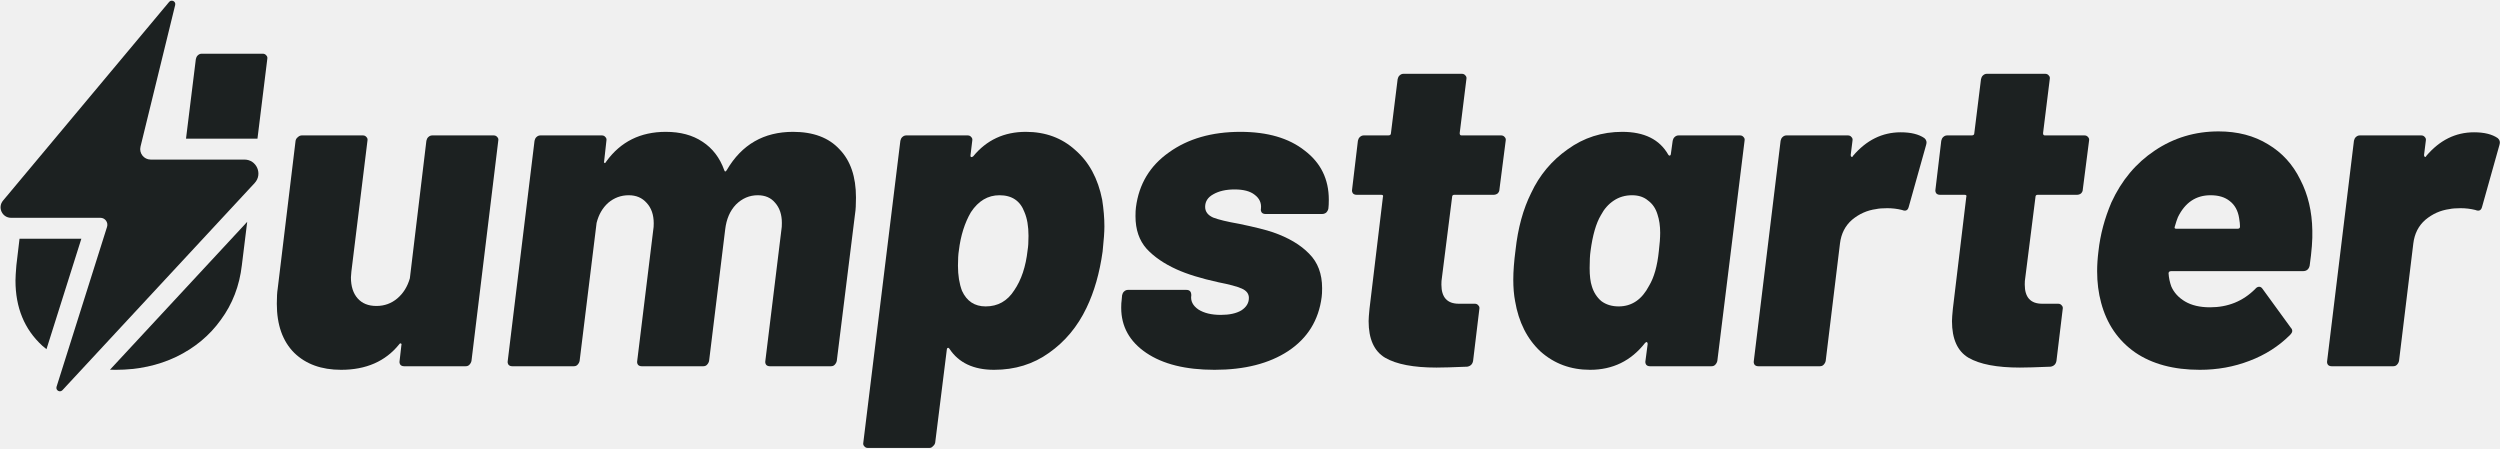
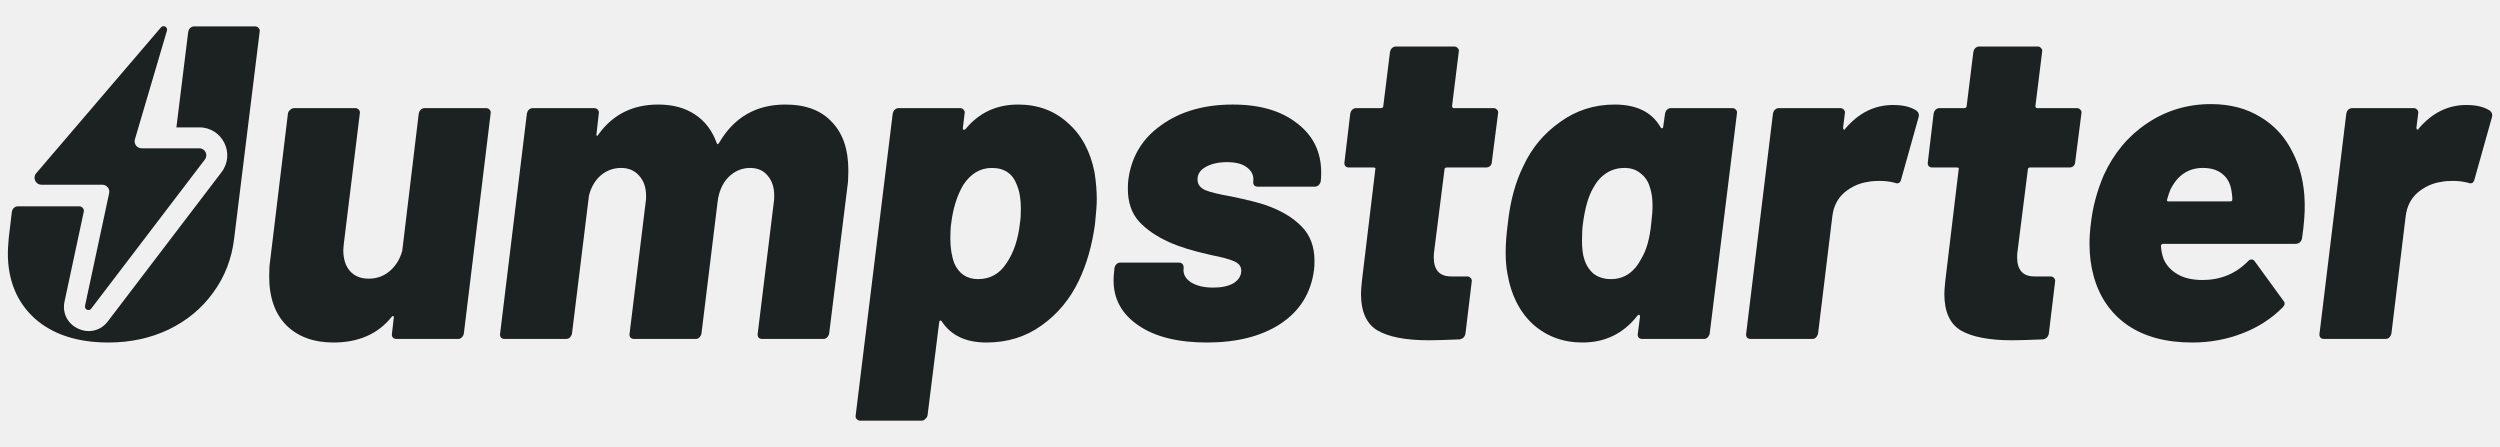
- <svg xmlns="http://www.w3.org/2000/svg" width="2867" height="514" viewBox="0 0 2867 514" fill="none">
-   <g clip-path="url(#clip0_30_74)">
-     <path d="M2837.22 151.712C2848.83 151.712 2857.88 153.931 2864.36 158.368C2866.75 160.416 2867.43 162.976 2866.41 166.048L2846.44 237.216C2845.42 241.312 2842.86 242.507 2838.76 240.8C2833.3 239.435 2827.67 238.752 2821.86 238.752C2816.4 238.752 2812.14 239.094 2809.06 239.776C2798.82 241.142 2789.61 245.238 2781.42 252.064C2773.57 258.891 2768.96 267.936 2767.59 279.2L2751.21 413.856C2750.87 415.563 2750.01 417.099 2748.65 418.464C2747.62 419.488 2746.26 420 2744.55 420H2673.9C2672.19 420 2670.82 419.488 2669.8 418.464C2668.78 417.099 2668.44 415.563 2668.78 413.856L2699.5 161.44C2699.84 159.734 2700.52 158.368 2701.54 157.344C2702.91 155.979 2704.45 155.296 2706.15 155.296H2776.81C2778.52 155.296 2779.88 155.979 2780.9 157.344C2781.93 158.368 2782.27 159.734 2781.93 161.44L2779.88 177.824C2779.88 178.848 2780.22 179.531 2780.9 179.872C2781.59 180.214 2782.1 179.872 2782.44 178.848C2797.8 160.758 2816.06 151.712 2837.22 151.712Z" fill="#1C2121" />
-     <path d="M2651.78 264.352C2652.12 274.592 2651.09 288.075 2648.7 304.8C2647.68 308.896 2645.12 310.944 2641.02 310.944H2489.98C2487.94 310.944 2486.91 311.797 2486.91 313.504C2487.25 318.624 2488.28 323.573 2489.98 328.352C2493.06 335.52 2498.35 341.323 2505.86 345.76C2513.37 350.197 2522.92 352.416 2534.53 352.416C2555.01 352.416 2572.25 345.419 2586.24 331.424C2587.61 329.717 2589.14 328.864 2590.85 328.864C2592.21 328.864 2593.41 329.547 2594.43 330.912L2627.2 375.968C2628.22 376.992 2628.74 378.187 2628.74 379.552C2628.74 380.917 2627.88 382.453 2626.18 384.16C2613.21 397.131 2597.67 407.029 2579.58 413.856C2561.83 420.683 2542.89 424.096 2522.75 424.096C2492.71 424.096 2467.97 417.44 2448.51 404.128C2429.06 390.475 2416.09 371.531 2409.6 347.296C2406.53 336.032 2404.99 323.915 2404.99 310.944C2404.99 303.776 2405.5 296.096 2406.53 287.904C2408.58 269.131 2413.53 250.528 2421.38 232.096C2432.98 206.837 2449.54 187.04 2471.04 172.704C2492.89 158.027 2517.29 150.688 2544.26 150.688C2566.1 150.688 2585.05 155.637 2601.09 165.536C2617.13 175.093 2629.42 188.576 2637.95 205.984C2646.83 223.051 2651.43 242.507 2651.78 264.352ZM2535.04 223.904C2518.31 223.904 2505.86 232.267 2497.66 248.992C2496.64 251.381 2495.45 254.965 2494.08 259.744C2493.4 261.451 2493.91 262.304 2495.62 262.304H2566.27C2567.98 262.304 2568.83 261.451 2568.83 259.744C2568.83 257.355 2568.49 254.112 2567.81 250.016C2566.44 241.483 2562.86 234.997 2557.06 230.56C2551.59 226.123 2544.26 223.904 2535.04 223.904Z" fill="#1C2121" />
-     <path d="M2388.55 217.248C2388.55 218.955 2387.87 220.491 2386.5 221.856C2385.14 222.88 2383.6 223.392 2381.89 223.392H2336.84C2335.13 223.392 2334.28 224.246 2334.28 225.952L2322.5 319.136C2322.16 320.843 2321.99 323.232 2321.99 326.304C2321.99 340.982 2328.65 348.32 2341.96 348.32H2360.39C2362.1 348.32 2363.46 349.003 2364.48 350.368C2365.51 351.392 2365.85 352.758 2365.51 354.464L2358.34 413.856C2357.66 417.611 2355.44 419.83 2351.69 420.512C2335.3 421.195 2323.53 421.536 2316.36 421.536C2290.07 421.536 2270.45 417.782 2257.48 410.272C2244.85 402.763 2238.53 388.768 2238.53 368.288C2238.53 365.558 2238.87 360.779 2239.56 353.952L2254.92 225.952C2255.6 224.246 2254.92 223.392 2252.87 223.392H2224.71C2223 223.392 2221.64 222.88 2220.61 221.856C2219.59 220.491 2219.25 218.955 2219.59 217.248L2226.24 161.44C2226.59 159.734 2227.27 158.368 2228.29 157.344C2229.66 155.979 2231.19 155.296 2232.9 155.296H2261.06C2263.11 155.296 2264.13 154.443 2264.13 152.736L2271.81 90.784C2272.15 89.078 2272.84 87.712 2273.86 86.688C2275.23 85.323 2276.76 84.64 2278.47 84.64H2345.54C2347.25 84.64 2348.61 85.323 2349.64 86.688C2350.66 87.712 2351 89.078 2350.66 90.784L2342.98 152.736C2342.98 154.443 2343.66 155.296 2345.03 155.296H2390.6C2392.3 155.296 2393.67 155.979 2394.69 157.344C2395.72 158.368 2396.06 159.734 2395.72 161.44L2388.55 217.248Z" fill="#1C2121" />
-     <path d="M2179.72 151.712C2191.33 151.712 2200.38 153.931 2206.86 158.368C2209.25 160.416 2209.93 162.976 2208.91 166.048L2188.94 237.216C2187.92 241.312 2185.36 242.507 2181.26 240.8C2175.8 239.435 2170.17 238.752 2164.36 238.752C2158.9 238.752 2154.64 239.094 2151.56 239.776C2141.32 241.142 2132.11 245.238 2123.92 252.064C2116.07 258.891 2111.46 267.936 2110.09 279.2L2093.71 413.856C2093.37 415.563 2092.51 417.099 2091.15 418.464C2090.12 419.488 2088.76 420 2087.05 420H2016.4C2014.69 420 2013.32 419.488 2012.3 418.464C2011.28 417.099 2010.94 415.563 2011.28 413.856L2042 161.44C2042.34 159.734 2043.02 158.368 2044.04 157.344C2045.41 155.979 2046.95 155.296 2048.65 155.296H2119.31C2121.02 155.296 2122.38 155.979 2123.4 157.344C2124.43 158.368 2124.77 159.734 2124.43 161.44L2122.38 177.824C2122.38 178.848 2122.72 179.531 2123.4 179.872C2124.09 180.214 2124.6 179.872 2124.94 178.848C2140.3 160.758 2158.56 151.712 2179.72 151.712Z" fill="#1C2121" />
-     <path d="M1918.23 161.44C1918.57 159.734 1919.25 158.368 1920.28 157.344C1921.64 155.979 1923.18 155.296 1924.88 155.296H1995.54C1997.25 155.296 1998.61 155.979 1999.64 157.344C2000.66 158.368 2001 159.734 2000.66 161.44L1969.43 413.856C1969.09 415.563 1968.23 417.099 1966.87 418.464C1965.84 419.488 1964.48 420 1962.77 420H1892.12C1890.41 420 1889.04 419.488 1888.02 418.464C1887 417.099 1886.65 415.563 1887 413.856L1889.56 394.4C1889.56 393.376 1889.21 392.694 1888.53 392.352C1888.19 392.011 1887.51 392.352 1886.48 393.376C1870.44 413.856 1849.45 424.096 1823.51 424.096C1801.32 424.096 1782.38 417.099 1766.68 403.104C1751.32 388.768 1741.59 369.483 1737.49 345.248C1736.13 338.08 1735.44 329.888 1735.44 320.672C1735.44 311.115 1736.3 299.851 1738 286.88C1740.73 261.622 1746.71 239.776 1755.92 221.344C1765.48 200.864 1779.48 184.139 1797.91 171.168C1816.34 157.856 1837.16 151.2 1860.37 151.2C1885.63 151.2 1903.21 159.904 1913.11 177.312C1913.79 178.336 1914.47 178.678 1915.16 178.336C1915.84 177.995 1916.18 177.312 1916.18 176.288L1918.23 161.44ZM1891.09 327.84C1896.89 318.283 1900.65 304.971 1902.36 287.904C1903.38 279.712 1903.89 272.715 1903.89 266.912C1903.89 259.062 1902.87 252.064 1900.82 245.92C1898.77 239.094 1895.19 233.803 1890.07 230.048C1885.29 225.952 1879.14 223.904 1871.64 223.904C1863.78 223.904 1856.79 225.952 1850.64 230.048C1844.5 234.144 1839.55 239.776 1835.8 246.944C1830.33 256.16 1826.41 269.814 1824.02 287.904C1823.34 292.683 1823 299.168 1823 307.36C1823 316.235 1823.85 323.232 1825.56 328.352C1827.6 335.179 1831.19 340.811 1836.31 345.248C1841.77 349.344 1848.42 351.392 1856.28 351.392C1871.29 351.392 1882.9 343.542 1891.09 327.84Z" fill="#1C2121" />
-     <path d="M1719.55 217.248C1719.55 218.955 1718.87 220.491 1717.5 221.856C1716.14 222.88 1714.6 223.392 1712.89 223.392H1667.84C1666.13 223.392 1665.28 224.246 1665.28 225.952L1653.5 319.136C1653.16 320.843 1652.99 323.232 1652.99 326.304C1652.99 340.982 1659.64 348.32 1672.96 348.32H1691.39C1693.1 348.32 1694.46 349.003 1695.48 350.368C1696.51 351.392 1696.85 352.758 1696.51 354.464L1689.34 413.856C1688.66 417.611 1686.44 419.83 1682.68 420.512C1666.3 421.195 1654.52 421.536 1647.36 421.536C1621.07 421.536 1601.45 417.782 1588.48 410.272C1575.85 402.763 1569.53 388.768 1569.53 368.288C1569.53 365.558 1569.87 360.779 1570.56 353.952L1585.92 225.952C1586.6 224.246 1585.92 223.392 1583.87 223.392H1555.71C1554 223.392 1552.64 222.88 1551.61 221.856C1550.59 220.491 1550.25 218.955 1550.59 217.248L1557.24 161.44C1557.59 159.734 1558.27 158.368 1559.29 157.344C1560.66 155.979 1562.19 155.296 1563.9 155.296H1592.06C1594.11 155.296 1595.13 154.443 1595.13 152.736L1602.81 90.784C1603.15 89.078 1603.84 87.712 1604.86 86.688C1606.23 85.323 1607.76 84.64 1609.47 84.64H1676.54C1678.25 84.64 1679.61 85.323 1680.64 86.688C1681.66 87.712 1682 89.078 1681.66 90.784L1673.98 152.736C1673.98 154.443 1674.66 155.296 1676.03 155.296H1721.6C1723.3 155.296 1724.67 155.979 1725.69 157.344C1726.72 158.368 1727.06 159.734 1726.72 161.44L1719.55 217.248Z" fill="#1C2121" />
-     <path d="M1392.81 424.096C1359.7 424.096 1333.59 417.611 1314.47 404.64C1295.36 391.67 1285.8 374.432 1285.8 352.928C1285.8 349.174 1285.97 346.272 1286.31 344.224L1286.82 338.592C1287.17 336.886 1287.85 335.52 1288.87 334.496C1290.24 333.131 1291.77 332.448 1293.48 332.448H1360.55C1364.31 332.448 1366.18 334.496 1366.18 338.592C1365.16 345.078 1367.89 350.539 1374.38 354.976C1380.86 359.072 1389.39 361.12 1399.98 361.12C1409.87 361.12 1417.73 359.414 1423.53 356C1429.33 352.246 1432.23 347.467 1432.23 341.664C1432.23 336.886 1429.5 333.302 1424.04 330.912C1418.58 328.523 1409.7 326.134 1397.42 323.744C1377.28 319.307 1361.23 314.358 1349.29 308.896C1334.95 302.411 1323.52 294.56 1314.98 285.344C1306.45 275.787 1302.18 263.328 1302.18 247.968C1302.18 243.531 1302.35 240.118 1302.7 237.728C1306.11 211.104 1318.74 190.112 1340.58 174.752C1362.43 159.051 1389.74 151.2 1422.5 151.2C1453.57 151.2 1478.14 158.368 1496.23 172.704C1514.66 186.699 1523.88 205.472 1523.88 229.024C1523.88 233.462 1523.71 236.875 1523.37 239.264C1523.03 240.971 1522.17 242.507 1520.81 243.872C1519.44 244.896 1517.91 245.408 1516.2 245.408H1451.18C1449.47 245.408 1448.1 244.896 1447.08 243.872C1446.06 242.507 1445.71 240.971 1446.06 239.264C1446.74 232.779 1444.35 227.488 1438.89 223.392C1433.77 219.296 1426.09 217.248 1415.85 217.248C1405.95 217.248 1397.76 219.126 1391.27 222.88C1385.13 226.294 1382.06 231.072 1382.06 237.216C1382.06 242.678 1385.13 246.774 1391.27 249.504C1397.42 251.894 1407.31 254.283 1420.97 256.672C1439.06 260.427 1452.03 263.67 1459.88 266.4C1477.63 272.544 1491.45 280.736 1501.35 290.976C1511.25 300.875 1516.2 314.016 1516.2 330.4C1516.2 334.838 1516.03 338.251 1515.69 340.64C1512.27 367.264 1499.47 387.915 1477.29 402.592C1455.44 416.928 1427.28 424.096 1392.81 424.096Z" fill="#1C2121" />
-     <path d="M1263.97 229.024C1265.67 239.947 1266.53 250.187 1266.53 259.744C1266.53 265.888 1265.85 275.446 1264.48 288.416C1261.07 312.992 1254.92 334.496 1246.05 352.928C1235.81 374.432 1221.47 391.67 1203.04 404.64C1184.95 417.611 1163.96 424.096 1140.06 424.096C1116.51 424.096 1099.45 416.075 1088.86 400.032C1088.18 399.008 1087.5 398.667 1086.82 399.008C1086.13 399.35 1085.79 400.032 1085.79 401.056L1072.48 507.552C1072.14 509.259 1071.29 510.624 1069.92 511.648C1068.9 513.014 1067.53 513.696 1065.82 513.696H995.168C993.461 513.696 992.096 513.014 991.072 511.648C990.048 510.624 989.707 509.259 990.048 507.552L1032.54 161.44C1032.89 159.734 1033.57 158.368 1034.59 157.344C1035.96 155.979 1037.49 155.296 1039.2 155.296H1109.86C1111.56 155.296 1112.93 155.979 1113.95 157.344C1114.98 158.368 1115.32 159.734 1114.98 161.44L1112.93 178.336C1112.93 180.384 1113.95 180.726 1116 179.36C1131.36 160.587 1151.5 151.2 1176.42 151.2C1198.94 151.2 1217.89 158.198 1233.25 172.192C1248.95 185.846 1259.19 204.79 1263.97 229.024ZM1163.1 332.96C1171.3 321.014 1176.42 305.654 1178.46 286.88C1179.15 283.126 1179.49 277.664 1179.49 270.496C1179.49 259.574 1177.95 250.528 1174.88 243.36C1170.1 230.39 1160.54 223.904 1146.21 223.904C1132.9 223.904 1121.97 230.39 1113.44 243.36C1106.27 255.648 1101.66 270.326 1099.62 287.392C1098.93 291.488 1098.59 297.291 1098.59 304.8C1098.59 315.723 1100.13 325.28 1103.2 333.472C1108.66 345.419 1117.71 351.392 1130.34 351.392C1144.33 351.392 1155.25 345.248 1163.1 332.96Z" fill="#1C2121" />
-     <path d="M909.444 151.2C932.655 151.2 950.404 157.856 962.692 171.168C975.322 184.139 981.636 202.571 981.636 226.464C981.636 234.656 981.295 240.8 980.612 244.896L959.62 413.856C959.279 415.563 958.426 417.099 957.06 418.464C956.036 419.488 954.671 420 952.964 420H882.82C881.114 420 879.748 419.488 878.724 418.464C877.7 417.099 877.359 415.563 877.7 413.856L896.132 263.328C896.474 261.622 896.644 259.062 896.644 255.648C896.644 246.091 894.084 238.411 888.964 232.608C884.186 226.806 877.53 223.904 868.996 223.904C859.439 223.904 851.076 227.488 843.908 234.656C837.082 241.824 832.986 251.382 831.62 263.328L813.188 413.856C812.847 415.563 811.994 417.099 810.628 418.464C809.604 419.488 808.239 420 806.532 420H735.876C734.17 420 732.804 419.488 731.78 418.464C730.756 417.099 730.415 415.563 730.756 413.856L749.188 263.328C749.53 261.622 749.7 259.232 749.7 256.16C749.7 246.262 746.97 238.411 741.508 232.608C736.388 226.806 729.562 223.904 721.028 223.904C712.154 223.904 704.303 226.806 697.476 232.608C690.991 238.411 686.554 246.091 684.164 255.648L664.708 413.856C664.367 415.563 663.514 417.099 662.148 418.464C661.124 419.488 659.759 420 658.052 420H587.396C585.69 420 584.324 419.488 583.3 418.464C582.276 417.099 581.935 415.563 582.276 413.856L612.996 161.44C613.338 159.734 614.02 158.368 615.044 157.344C616.41 155.979 617.946 155.296 619.652 155.296H690.308C692.015 155.296 693.38 155.979 694.404 157.344C695.428 158.368 695.77 159.734 695.428 161.44L692.868 184.48C692.527 185.846 692.698 186.699 693.38 187.04C694.063 187.04 694.746 186.358 695.428 184.992C711.812 162.464 734.511 151.2 763.524 151.2C780.25 151.2 794.244 154.955 805.508 162.464C817.114 169.974 825.476 180.896 830.596 195.232C831.279 197.28 832.303 197.11 833.668 194.72C850.735 165.707 875.994 151.2 909.444 151.2Z" fill="#1C2121" />
-     <path d="M488.976 161.44C489.317 159.734 490 158.368 491.024 157.344C492.389 155.979 493.925 155.296 495.632 155.296H566.288C567.995 155.296 569.36 155.979 570.384 157.344C571.408 158.368 571.749 159.734 571.408 161.44L540.688 413.856C540.347 415.563 539.493 417.099 538.128 418.464C537.104 419.488 535.739 420 534.032 420H463.376C461.669 420 460.304 419.488 459.28 418.464C458.256 417.099 457.915 415.563 458.256 413.856L460.304 395.936C460.645 394.912 460.475 394.23 459.792 393.888C459.109 393.547 458.427 393.888 457.744 394.912C442.043 414.368 419.856 424.096 391.184 424.096C368.656 424.096 350.736 417.611 337.424 404.64C324.112 391.328 317.456 372.555 317.456 348.32C317.456 340.811 317.797 335.008 318.48 330.912L338.96 161.44C339.301 159.734 340.155 158.368 341.52 157.344C342.885 155.979 344.421 155.296 346.128 155.296H416.272C417.979 155.296 419.344 155.979 420.368 157.344C421.392 158.368 421.733 159.734 421.392 161.44L402.96 311.456L402.448 318.112C402.448 328.352 405.008 336.374 410.128 342.176C415.248 347.979 422.416 350.88 431.632 350.88C440.848 350.88 448.869 347.979 455.696 342.176C462.523 336.374 467.301 328.694 470.032 319.136L488.976 161.44Z" fill="#1C2121" />
-     <path d="M22.426 273.773C22.403 273.874 22.381 273.977 22.36 274.08L18.776 304.288C18.093 312.48 17.752 318.283 17.752 321.696C17.752 352.758 27.992 377.675 48.472 396.448C50.038 397.834 51.645 399.169 53.294 400.451L93.297 273.773H22.426Z" fill="#1C2121" />
-     <path d="M126.129 423.98C128.372 424.057 130.647 424.096 132.952 424.096C158.211 424.096 181.251 419.147 202.072 409.248C223.235 399.008 240.301 384.843 253.272 366.752C266.584 348.662 274.605 327.84 277.336 304.288L283.492 254.395L126.129 423.98Z" fill="#1C2121" />
-     <path d="M295.261 159H213.317L224.6 67.744C224.941 66.037 225.624 64.672 226.648 63.648C228.013 62.283 229.549 61.6 231.256 61.6H301.4C303.107 61.6 304.472 62.283 305.496 63.648C306.52 64.672 306.861 66.037 306.52 67.744C302.105 103.524 299.583 123.968 295.261 159Z" fill="#1C2121" />
-     <path d="M193.948 2.221L3.466 230.077C-3.065 237.889 2.49 249.773 12.672 249.773H115.129C120.536 249.773 124.386 255.026 122.757 260.182L64.859 443.529C63.574 447.598 68.703 450.582 71.606 447.454L292.054 209.883C301.555 199.644 294.294 183 280.326 183H172.793C165.01 183 159.286 175.706 161.137 168.146L200.902 5.738C201.91 1.622 196.665 -1.03 193.948 2.221Z" fill="#1C2121" />
-   </g>
-   <defs>
-     <clipPath id="clip0_30_74">
-       <rect width="2867" height="514" fill="white" />
-     </clipPath>
-   </defs>
+ <svg xmlns="http://www.w3.org/2000/svg" width="2867" height="512" viewBox="0 0 2867 512" fill="none">
+   <path d="M2828.47 120.405C2840.08 120.405 2849.12 122.624 2855.61 127.061C2858 129.109 2858.68 131.669 2857.66 134.741L2837.69 205.909C2836.66 210.005 2834.1 211.2 2830.01 209.493C2824.55 208.128 2818.91 207.445 2813.11 207.445C2807.65 207.445 2803.38 207.787 2800.31 208.469C2790.07 209.835 2780.86 213.931 2772.66 220.757C2764.81 227.584 2760.21 236.629 2758.84 247.893L2742.46 382.549C2742.11 384.256 2741.26 385.792 2739.9 387.157C2738.87 388.181 2737.51 388.693 2735.8 388.693H2665.14C2663.44 388.693 2662.07 388.181 2661.05 387.157C2660.02 385.792 2659.68 384.256 2660.02 382.549L2690.74 130.133C2691.09 128.427 2691.77 127.061 2692.79 126.037C2694.16 124.672 2695.69 123.989 2697.4 123.989H2768.06C2769.76 123.989 2771.13 124.672 2772.15 126.037C2773.18 127.061 2773.52 128.427 2773.18 130.133L2771.13 146.517C2771.13 147.541 2771.47 148.224 2772.15 148.565C2772.83 148.907 2773.35 148.565 2773.69 147.541C2789.05 129.451 2807.31 120.405 2828.47 120.405Z" fill="#1C2121" />
+   <path d="M2643.02 233.045C2643.37 243.285 2642.34 256.768 2639.95 273.493C2638.93 277.589 2636.37 279.637 2632.27 279.637H2481.23C2479.18 279.637 2478.16 280.49 2478.16 282.197C2478.5 287.317 2479.53 292.266 2481.23 297.045C2484.3 304.213 2489.59 310.016 2497.1 314.453C2504.61 318.89 2514.17 321.109 2525.78 321.109C2546.26 321.109 2563.49 314.112 2577.49 300.117C2578.85 298.41 2580.39 297.557 2582.1 297.557C2583.46 297.557 2584.66 298.24 2585.68 299.605L2618.45 344.661C2619.47 345.685 2619.98 346.88 2619.98 348.245C2619.98 349.61 2619.13 351.146 2617.42 352.853C2604.45 365.824 2588.92 375.722 2570.83 382.549C2553.08 389.376 2534.14 392.789 2514 392.789C2483.96 392.789 2459.22 386.133 2439.76 372.821C2420.3 359.168 2407.33 340.224 2400.85 315.989C2397.78 304.725 2396.24 292.608 2396.24 279.637C2396.24 272.469 2396.75 264.789 2397.78 256.597C2399.82 237.824 2404.77 219.221 2412.62 200.789C2424.23 175.53 2440.78 155.733 2462.29 141.397C2484.13 126.72 2508.54 119.381 2535.5 119.381C2557.35 119.381 2576.29 124.33 2592.34 134.229C2608.38 143.786 2620.67 157.269 2629.2 174.677C2638.07 191.744 2642.68 211.2 2643.02 233.045ZM2526.29 192.597C2509.56 192.597 2497.1 200.96 2488.91 217.685C2487.89 220.074 2486.69 223.658 2485.33 228.437C2484.65 230.144 2485.16 230.997 2486.86 230.997H2557.52C2559.23 230.997 2560.08 230.144 2560.08 228.437C2560.08 226.048 2559.74 222.805 2559.06 218.709C2557.69 210.176 2554.11 203.69 2548.3 199.253C2542.84 194.816 2535.5 192.597 2526.29 192.597Z" fill="#1C2121" />
+   <path d="M2379.8 185.941C2379.8 187.648 2379.11 189.184 2377.75 190.549C2376.38 191.573 2374.85 192.085 2373.14 192.085H2328.08C2326.38 192.085 2325.52 192.939 2325.52 194.645L2313.75 287.829C2313.41 289.536 2313.24 291.925 2313.24 294.997C2313.24 309.675 2319.89 317.013 2333.2 317.013H2351.64C2353.34 317.013 2354.71 317.696 2355.73 319.061C2356.76 320.085 2357.1 321.451 2356.76 323.157L2349.59 382.549C2348.91 386.304 2346.69 388.523 2342.93 389.205C2326.55 389.888 2314.77 390.229 2307.6 390.229C2281.32 390.229 2261.69 386.475 2248.72 378.965C2236.09 371.456 2229.78 357.461 2229.78 336.981C2229.78 334.251 2230.12 329.472 2230.8 322.645L2246.16 194.645C2246.85 192.939 2246.16 192.085 2244.12 192.085H2215.96C2214.25 192.085 2212.88 191.573 2211.86 190.549C2210.84 189.184 2210.49 187.648 2210.84 185.941L2217.49 130.133C2217.83 128.427 2218.52 127.061 2219.54 126.037C2220.91 124.672 2222.44 123.989 2224.15 123.989H2252.31C2254.36 123.989 2255.38 123.136 2255.38 121.429L2263.06 59.477C2263.4 57.771 2264.08 56.405 2265.11 55.381C2266.47 54.016 2268.01 53.333 2269.72 53.333H2336.79C2338.49 53.333 2339.86 54.016 2340.88 55.381C2341.91 56.405 2342.25 57.771 2341.91 59.477L2334.23 121.429C2334.23 123.136 2334.91 123.989 2336.28 123.989H2381.84C2383.55 123.989 2384.92 124.672 2385.94 126.037C2386.96 127.061 2387.31 128.427 2386.96 130.133L2379.8 185.941Z" fill="#1C2121" />
+   <path d="M2170.97 120.405C2182.58 120.405 2191.62 122.624 2198.11 127.061C2200.5 129.109 2201.18 131.669 2200.16 134.741L2180.19 205.909C2179.16 210.005 2176.6 211.2 2172.51 209.493C2167.05 208.128 2161.41 207.445 2155.61 207.445C2150.15 207.445 2145.88 207.787 2142.81 208.469C2132.57 209.835 2123.36 213.931 2115.16 220.757C2107.31 227.584 2102.71 236.629 2101.34 247.893L2084.96 382.549C2084.61 384.256 2083.76 385.792 2082.4 387.157C2081.37 388.181 2080.01 388.693 2078.3 388.693H2007.64C2005.94 388.693 2004.57 388.181 2003.55 387.157C2002.52 385.792 2002.18 384.256 2002.52 382.549L2033.24 130.133C2033.59 128.427 2034.27 127.061 2035.29 126.037C2036.66 124.672 2038.19 123.989 2039.9 123.989H2110.56C2112.26 123.989 2113.63 124.672 2114.65 126.037C2115.68 127.061 2116.02 128.427 2115.68 130.133L2113.63 146.517C2113.63 147.541 2113.97 148.224 2114.65 148.565C2115.33 148.907 2115.85 148.565 2116.19 147.541C2131.55 129.451 2149.81 120.405 2170.97 120.405Z" fill="#1C2121" />
+   <path d="M1909.48 130.133C1909.82 128.427 1910.5 127.061 1911.52 126.037C1912.89 124.672 1914.43 123.989 1916.13 123.989H1986.79C1988.49 123.989 1989.86 124.672 1990.88 126.037C1991.91 127.061 1992.25 128.427 1991.91 130.133L1960.68 382.549C1960.33 384.256 1959.48 385.792 1958.12 387.157C1957.09 388.181 1955.73 388.693 1954.02 388.693H1883.36C1881.66 388.693 1880.29 388.181 1879.27 387.157C1878.24 385.792 1877.9 384.256 1878.24 382.549L1880.8 363.093C1880.8 362.069 1880.46 361.387 1879.78 361.045C1879.44 360.704 1878.76 361.045 1877.73 362.069C1861.69 382.549 1840.7 392.789 1814.76 392.789C1792.57 392.789 1773.63 385.792 1757.92 371.797C1742.56 357.461 1732.84 338.176 1728.74 313.941C1727.37 306.773 1726.69 298.581 1726.69 289.365C1726.69 279.808 1727.55 268.544 1729.25 255.573C1731.98 230.315 1737.96 208.469 1747.17 190.037C1756.73 169.557 1770.72 152.832 1789.16 139.861C1807.59 126.549 1828.41 119.893 1851.62 119.893C1876.88 119.893 1894.46 128.597 1904.36 146.005C1905.04 147.029 1905.72 147.371 1906.4 147.029C1907.09 146.688 1907.43 146.005 1907.43 144.981L1909.48 130.133ZM1882.34 296.533C1888.14 286.976 1891.9 273.664 1893.6 256.597C1894.63 248.405 1895.14 241.408 1895.14 235.605C1895.14 227.755 1894.12 220.757 1892.07 214.613C1890.02 207.787 1886.44 202.496 1881.32 198.741C1876.54 194.645 1870.39 192.597 1862.88 192.597C1855.03 192.597 1848.04 194.645 1841.89 198.741C1835.75 202.837 1830.8 208.469 1827.04 215.637C1821.58 224.853 1817.66 238.507 1815.27 256.597C1814.59 261.376 1814.24 267.861 1814.24 276.053C1814.24 284.928 1815.1 291.925 1816.8 297.045C1818.85 303.872 1822.44 309.504 1827.56 313.941C1833.02 318.037 1839.67 320.085 1847.52 320.085C1862.54 320.085 1874.15 312.235 1882.34 296.533Z" fill="#1C2121" />
+   <path d="M1710.8 185.941C1710.8 187.648 1710.11 189.184 1708.75 190.549C1707.38 191.573 1705.85 192.085 1704.14 192.085H1659.08C1657.38 192.085 1656.52 192.939 1656.52 194.645L1644.75 287.829C1644.41 289.536 1644.24 291.925 1644.24 294.997C1644.24 309.675 1650.89 317.013 1664.2 317.013H1682.64C1684.34 317.013 1685.71 317.696 1686.73 319.061C1687.76 320.085 1688.1 321.451 1687.76 323.157L1680.59 382.549C1679.91 386.304 1677.69 388.523 1673.93 389.205C1657.55 389.888 1645.77 390.229 1638.6 390.229C1612.32 390.229 1592.69 386.475 1579.72 378.965C1567.09 371.456 1560.78 357.461 1560.78 336.981C1560.78 334.251 1561.12 329.472 1561.8 322.645L1577.16 194.645C1577.85 192.939 1577.16 192.085 1575.12 192.085H1546.96C1545.25 192.085 1543.88 191.573 1542.86 190.549C1541.84 189.184 1541.49 187.648 1541.84 185.941L1548.49 130.133C1548.83 128.427 1549.52 127.061 1550.54 126.037C1551.91 124.672 1553.44 123.989 1555.15 123.989H1583.31C1585.36 123.989 1586.38 123.136 1586.38 121.429L1594.06 59.477C1594.4 57.771 1595.08 56.405 1596.11 55.381C1597.47 54.016 1599.01 53.333 1600.72 53.333H1667.79C1669.49 53.333 1670.86 54.016 1671.88 55.381C1672.91 56.405 1673.25 57.771 1672.91 59.477L1665.23 121.429C1665.23 123.136 1665.91 123.989 1667.28 123.989H1712.84C1714.55 123.989 1715.92 124.672 1716.94 126.037C1717.96 127.061 1718.31 128.427 1717.96 130.133L1710.8 185.941Z" fill="#1C2121" />
+   <path d="M1384.06 392.789C1350.95 392.789 1324.83 386.304 1305.72 373.333C1286.61 360.363 1277.05 343.125 1277.05 321.621C1277.05 317.867 1277.22 314.965 1277.56 312.917L1278.07 307.285C1278.41 305.579 1279.1 304.213 1280.12 303.189C1281.49 301.824 1283.02 301.141 1284.73 301.141H1351.8C1355.55 301.141 1357.43 303.189 1357.43 307.285C1356.41 313.771 1359.14 319.232 1365.62 323.669C1372.11 327.765 1380.64 329.813 1391.22 329.813C1401.12 329.813 1408.97 328.107 1414.78 324.693C1420.58 320.939 1423.48 316.16 1423.48 310.357C1423.48 305.579 1420.75 301.995 1415.29 299.605C1409.83 297.216 1400.95 294.827 1388.66 292.437C1368.53 288 1352.48 283.051 1340.54 277.589C1326.2 271.104 1314.77 263.253 1306.23 254.037C1297.7 244.48 1293.43 232.021 1293.43 216.661C1293.43 212.224 1293.6 208.811 1293.94 206.421C1297.36 179.797 1309.99 158.805 1331.83 143.445C1353.68 127.744 1380.98 119.893 1413.75 119.893C1444.81 119.893 1469.39 127.061 1487.48 141.397C1505.91 155.392 1515.13 174.165 1515.13 197.717C1515.13 202.155 1514.96 205.568 1514.62 207.957C1514.27 209.664 1513.42 211.2 1512.06 212.565C1510.69 213.589 1509.15 214.101 1507.45 214.101H1442.42C1440.72 214.101 1439.35 213.589 1438.33 212.565C1437.3 211.2 1436.96 209.664 1437.3 207.957C1437.99 201.472 1435.6 196.181 1430.14 192.085C1425.02 187.989 1417.34 185.941 1407.1 185.941C1397.2 185.941 1389.01 187.819 1382.52 191.573C1376.38 194.987 1373.3 199.765 1373.3 205.909C1373.3 211.371 1376.38 215.467 1382.52 218.197C1388.66 220.587 1398.56 222.976 1412.22 225.365C1430.31 229.12 1443.28 232.363 1451.13 235.093C1468.88 241.237 1482.7 249.429 1492.6 259.669C1502.5 269.568 1507.45 282.709 1507.45 299.093C1507.45 303.531 1507.28 306.944 1506.94 309.333C1503.52 335.957 1490.72 356.608 1468.54 371.285C1446.69 385.621 1418.53 392.789 1384.06 392.789Z" fill="#1C2121" />
+   <path d="M1255.22 197.717C1256.92 208.64 1257.78 218.88 1257.78 228.437C1257.78 234.581 1257.09 244.139 1255.73 257.109C1252.31 281.685 1246.17 303.189 1237.3 321.621C1227.06 343.125 1212.72 360.363 1194.29 373.333C1176.2 386.304 1155.21 392.789 1131.31 392.789C1107.76 392.789 1090.69 384.768 1080.11 368.725C1079.43 367.701 1078.75 367.36 1078.06 367.701C1077.38 368.043 1077.04 368.725 1077.04 369.749L1063.73 476.245C1063.39 477.952 1062.53 479.317 1061.17 480.341C1060.14 481.707 1058.78 482.389 1057.07 482.389H986.416C984.709 482.389 983.344 481.707 982.32 480.341C981.296 479.317 980.955 477.952 981.296 476.245L1023.79 130.133C1024.13 128.427 1024.82 127.061 1025.84 126.037C1027.21 124.672 1028.74 123.989 1030.45 123.989H1101.1C1102.81 123.989 1104.18 124.672 1105.2 126.037C1106.22 127.061 1106.57 128.427 1106.22 130.133L1104.18 147.029C1104.18 149.077 1105.2 149.419 1107.25 148.053C1122.61 129.28 1142.75 119.893 1167.66 119.893C1190.19 119.893 1209.14 126.891 1224.5 140.885C1240.2 154.539 1250.44 173.483 1255.22 197.717ZM1154.35 301.653C1162.54 289.707 1167.66 274.347 1169.71 255.573C1170.39 251.819 1170.74 246.357 1170.74 239.189C1170.74 228.267 1169.2 219.221 1166.13 212.053C1161.35 199.083 1151.79 192.597 1137.46 192.597C1124.14 192.597 1113.22 199.083 1104.69 212.053C1097.52 224.341 1092.91 239.019 1090.86 256.085C1090.18 260.181 1089.84 265.984 1089.84 273.493C1089.84 284.416 1091.38 293.973 1094.45 302.165C1099.91 314.112 1108.95 320.085 1121.58 320.085C1135.58 320.085 1146.5 313.941 1154.35 301.653Z" fill="#1C2121" />
+   <path d="M900.692 119.893C923.903 119.893 941.652 126.549 953.94 139.861C966.569 152.832 972.884 171.264 972.884 195.157C972.884 203.349 972.543 209.493 971.86 213.589L950.868 382.549C950.527 384.256 949.673 385.792 948.308 387.157C947.284 388.181 945.919 388.693 944.212 388.693H874.068C872.361 388.693 870.996 388.181 869.972 387.157C868.948 385.792 868.607 384.256 868.948 382.549L887.38 232.021C887.721 230.315 887.892 227.755 887.892 224.341C887.892 214.784 885.332 207.104 880.212 201.301C875.433 195.499 868.777 192.597 860.244 192.597C850.687 192.597 842.324 196.181 835.156 203.349C828.329 210.517 824.233 220.075 822.868 232.021L804.436 382.549C804.095 384.256 803.241 385.792 801.876 387.157C800.852 388.181 799.487 388.693 797.78 388.693H727.124C725.417 388.693 724.052 388.181 723.028 387.157C722.004 385.792 721.663 384.256 722.004 382.549L740.436 232.021C740.777 230.315 740.948 227.925 740.948 224.853C740.948 214.955 738.217 207.104 732.756 201.301C727.636 195.499 720.809 192.597 712.276 192.597C703.401 192.597 695.551 195.499 688.724 201.301C682.239 207.104 677.801 214.784 675.412 224.341L655.956 382.549C655.615 384.256 654.761 385.792 653.396 387.157C652.372 388.181 651.007 388.693 649.3 388.693H578.644C576.937 388.693 575.572 388.181 574.548 387.157C573.524 385.792 573.183 384.256 573.524 382.549L604.244 130.133C604.585 128.427 605.268 127.061 606.292 126.037C607.657 124.672 609.193 123.989 610.9 123.989H681.556C683.263 123.989 684.628 124.672 685.652 126.037C686.676 127.061 687.017 128.427 686.676 130.133L684.116 153.173C683.775 154.539 683.945 155.392 684.628 155.733C685.311 155.733 685.993 155.051 686.676 153.685C703.06 131.157 725.759 119.893 754.772 119.893C771.497 119.893 785.492 123.648 796.756 131.157C808.361 138.667 816.724 149.589 821.844 163.925C822.527 165.973 823.551 165.803 824.916 163.413C841.983 134.4 867.241 119.893 900.692 119.893Z" fill="#1C2121" />
+   <path d="M480.224 130.133C480.565 128.427 481.248 127.061 482.272 126.037C483.637 124.672 485.173 123.989 486.88 123.989H557.536C559.243 123.989 560.608 124.672 561.632 126.037C562.656 127.061 562.997 128.427 562.656 130.133L531.936 382.549C531.595 384.256 530.741 385.792 529.376 387.157C528.352 388.181 526.987 388.693 525.28 388.693H454.624C452.917 388.693 451.552 388.181 450.528 387.157C449.504 385.792 449.163 384.256 449.504 382.549L451.552 364.629C451.893 363.605 451.723 362.923 451.04 362.581C450.357 362.24 449.675 362.581 448.992 363.605C433.291 383.061 411.104 392.789 382.432 392.789C359.904 392.789 341.984 386.304 328.672 373.333C315.36 360.021 308.704 341.248 308.704 317.013C308.704 309.504 309.045 303.701 309.728 299.605L330.208 130.133C330.549 128.427 331.403 127.061 332.768 126.037C334.133 124.672 335.669 123.989 337.376 123.989H407.52C409.227 123.989 410.592 124.672 411.616 126.037C412.64 127.061 412.981 128.427 412.64 130.133L394.208 280.149L393.696 286.805C393.696 297.045 396.256 305.067 401.376 310.869C406.496 316.672 413.664 319.573 422.88 319.573C432.096 319.573 440.117 316.672 446.944 310.869C453.771 305.067 458.549 297.387 461.28 287.829L480.224 130.133Z" fill="#1C2121" />
+   <path d="M95.992 243.17L96.04 242.773C96.381 241.067 96.04 239.701 95.016 238.677C93.992 237.312 92.627 236.629 90.92 236.629H20.264C18.557 236.629 17.021 237.312 15.656 238.677C14.632 239.701 13.949 241.067 13.608 242.773L10.024 272.981C9.341 281.173 9 286.976 9 290.389C9 321.451 19.24 346.368 39.72 365.141C60.541 383.573 88.701 392.789 124.2 392.789C149.459 392.789 172.499 387.84 193.32 377.941C214.483 367.701 231.549 353.536 244.52 335.445C257.832 317.355 265.853 296.533 268.584 272.981L297.768 36.437C298.109 34.731 297.768 33.365 296.744 32.341C295.72 30.976 294.355 30.293 292.648 30.293H222.504C220.797 30.293 219.261 30.976 217.896 32.341C216.872 33.365 216.189 34.731 215.848 36.437L202.292 146.072H228.592C255.076 146.072 270.096 176.406 254.043 197.469L123.675 368.52C105.548 392.304 67.761 374.922 74.027 345.681L95.992 243.17Z" fill="#1C2121" />
+   <path d="M184.577 31.422L41.539 198.649C37.099 203.84 40.787 211.849 47.618 211.849H117.352C122.445 211.849 126.242 216.545 125.175 221.525L97.494 350.709C96.599 354.886 101.997 357.37 104.587 353.972L234.955 182.921C238.968 177.655 235.213 170.072 228.592 170.072H162.38C157.037 170.072 153.196 164.935 154.707 159.81L191.454 35.153C192.674 31.015 187.382 28.144 184.577 31.422Z" fill="#1C2121" />
</svg>
